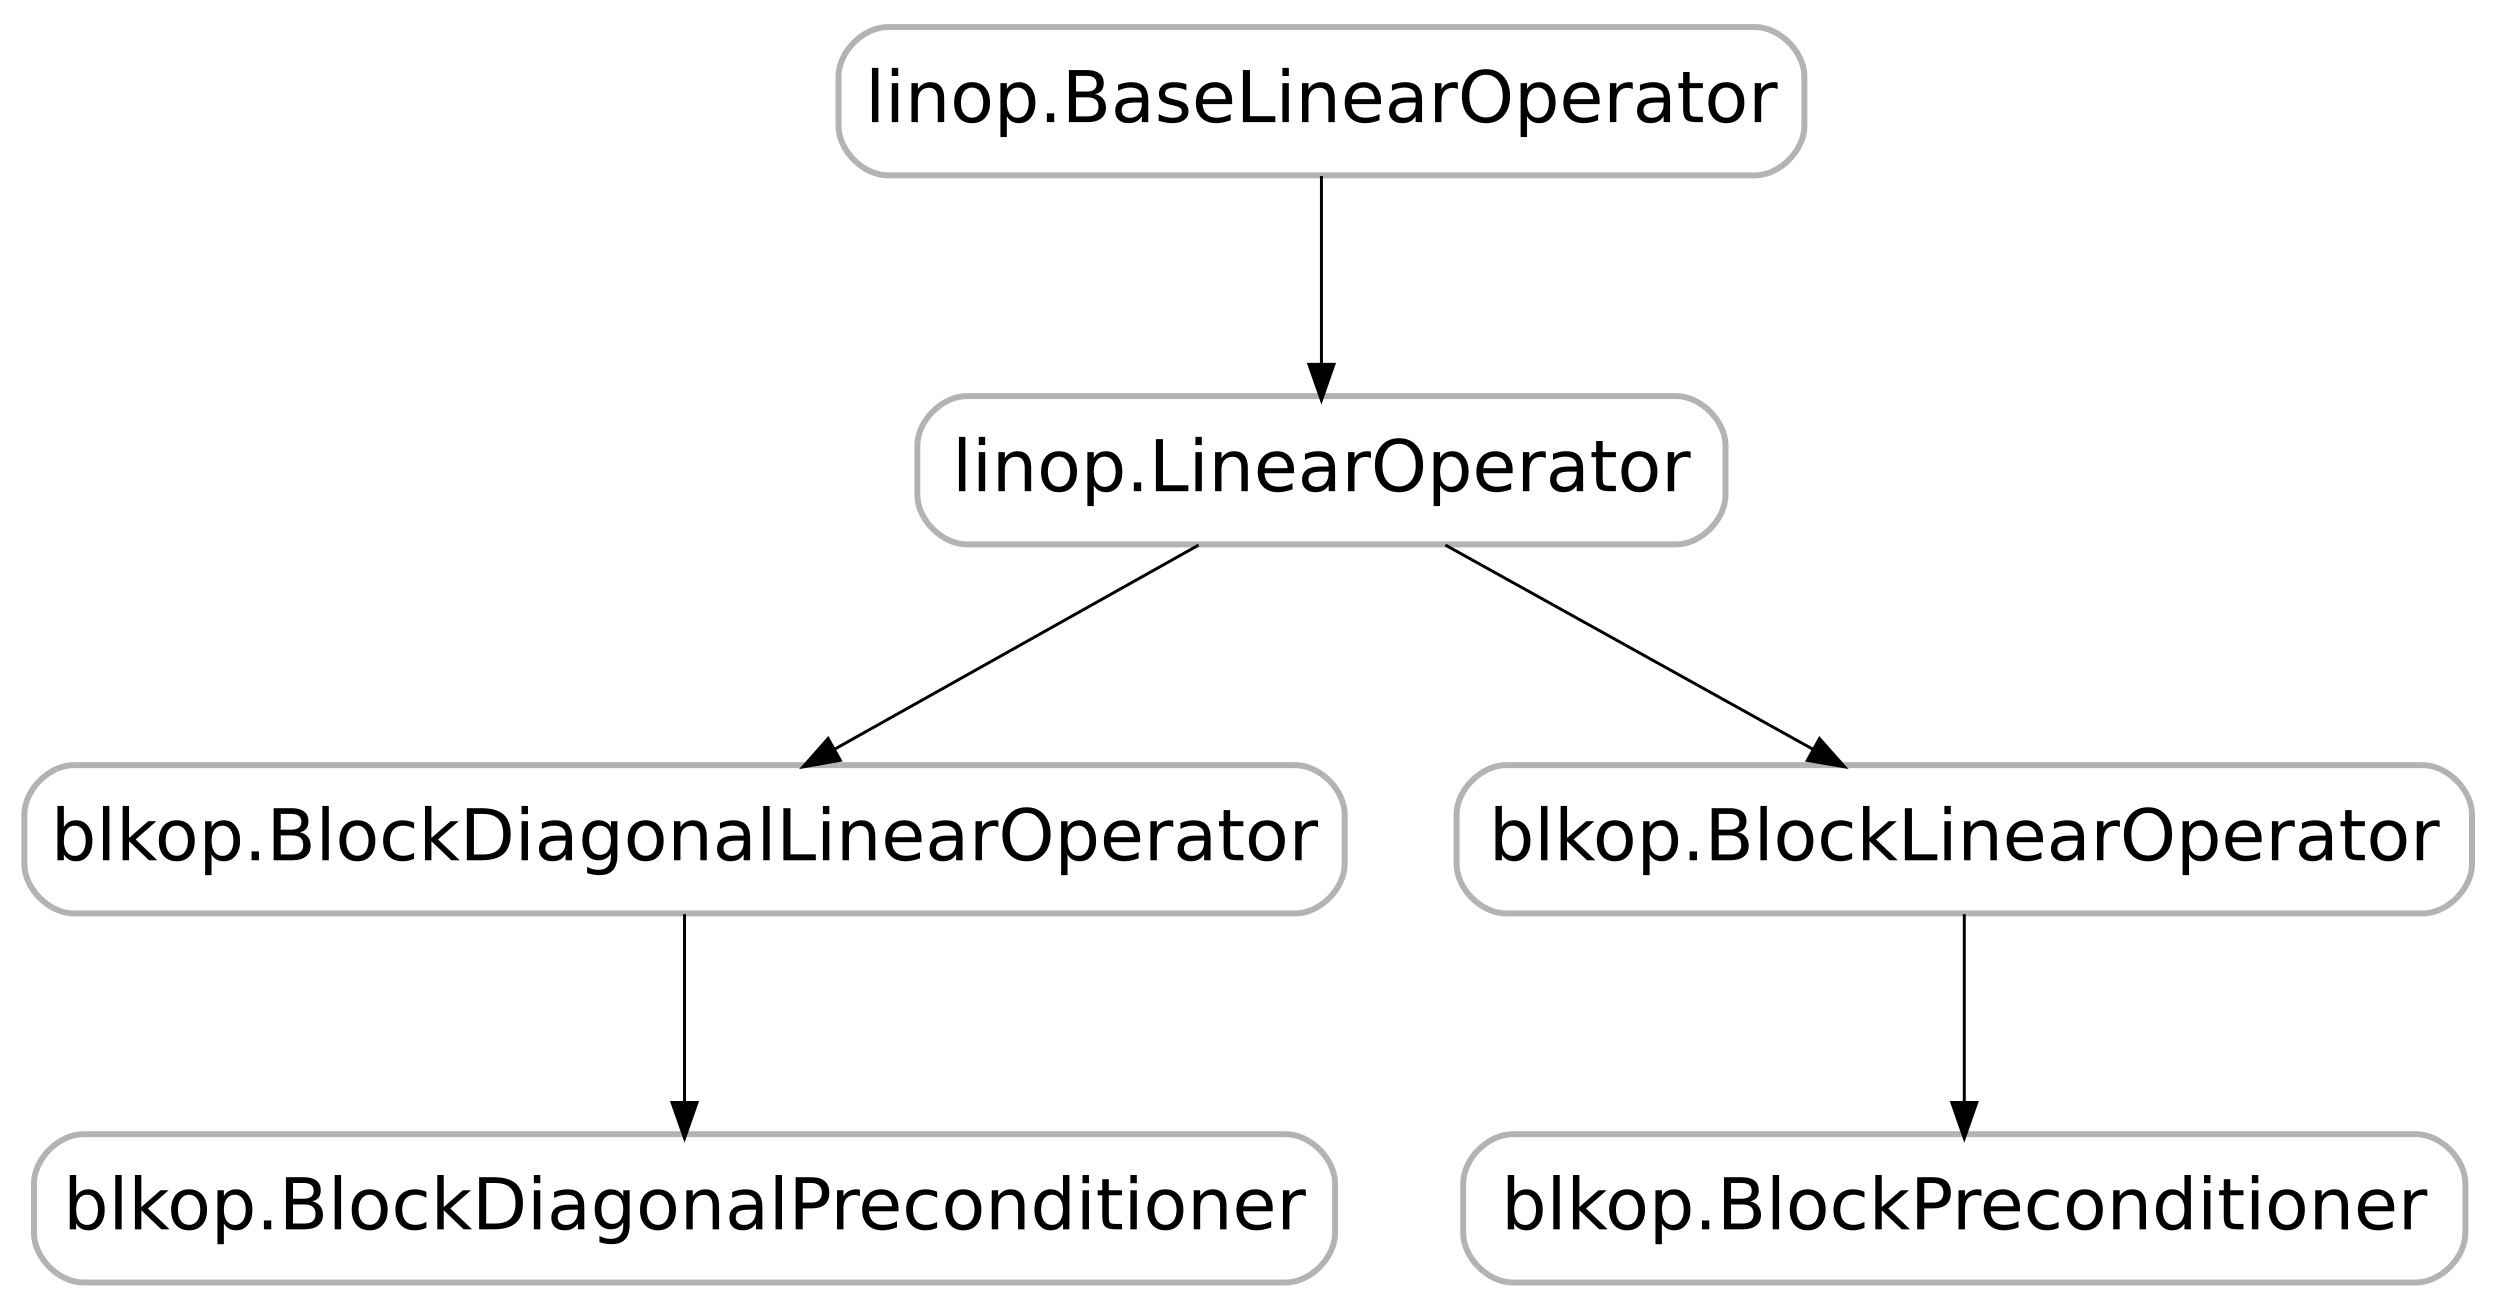
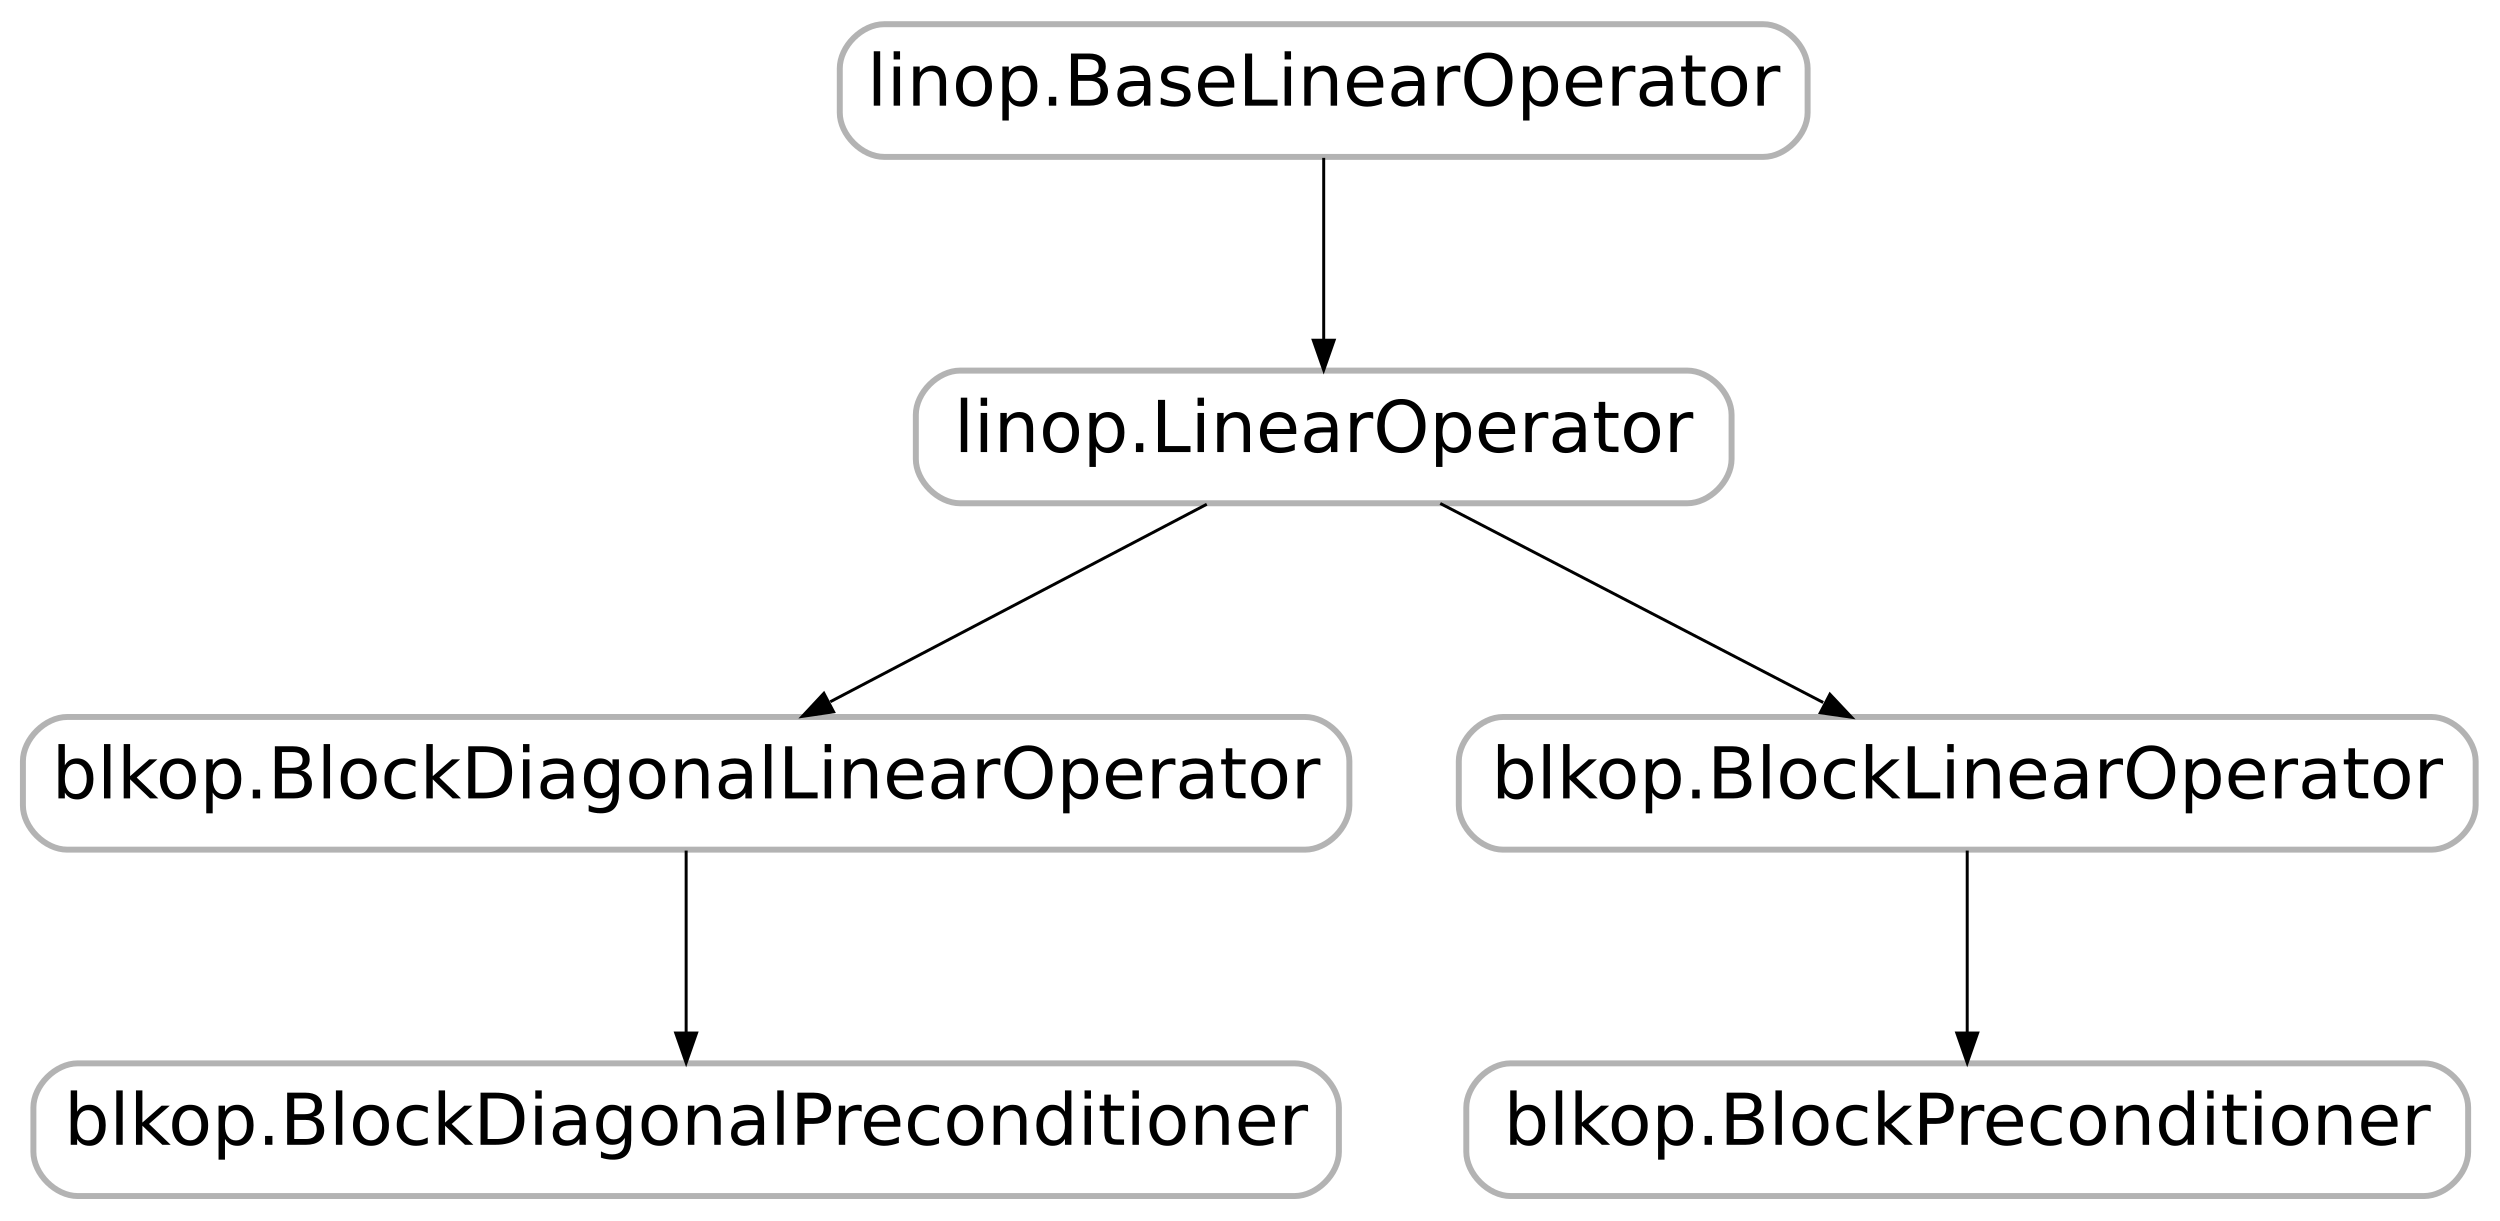
- <svg xmlns="http://www.w3.org/2000/svg" xmlns:xlink="http://www.w3.org/1999/xlink" width="420pt" height="220pt" viewBox="0.00 0.00 420.00 220.00">
-   <g id="graph0" class="graph" transform="scale(1 1) rotate(0) translate(4 216)">
+ <svg xmlns="http://www.w3.org/2000/svg" xmlns:xlink="http://www.w3.org/1999/xlink" width="420pt" height="205pt" viewBox="0.00 0.00 419.57 204.53">
+   <g id="graph0" class="graph" transform="scale(1 1) rotate(0) translate(4 200.531)">
    <g id="node1" class="node">
      <g id="a_node1">
        <a xlink:href="#blkop.BlockDiagonalLinearOperator" xlink:title="A block diagonal linear operator. Each block must be a linear operator.">
-           <path fill="none" stroke="#b3b3b3" d="M213.602,-87.459C213.602,-87.459 8.398,-87.459 8.398,-87.459 4.245,-87.459 0.092,-83.306 0.092,-79.153 0.092,-79.153 0.092,-70.847 0.092,-70.847 0.092,-66.694 4.245,-62.541 8.398,-62.541 8.398,-62.541 213.602,-62.541 213.602,-62.541 217.755,-62.541 221.908,-66.694 221.908,-70.847 221.908,-70.847 221.908,-79.153 221.908,-79.153 221.908,-83.306 217.755,-87.459 213.602,-87.459" />
-           <text text-anchor="middle" x="111" y="-71.48" font-family="Vera Sans, DejaVu Sans, Liberation Sans, Arial, Helvetica, sans" font-size="12.00">blkop.BlockDiagonalLinearOperator</text>
+           <path fill="none" stroke="#b3b3b3" d="M215.041,-80.332C215.041,-80.332 7.268,-80.332 7.268,-80.332 3.557,-80.332 -0.155,-76.621 -0.155,-72.91 -0.155,-72.91 -0.155,-65.488 -0.155,-65.488 -0.155,-61.777 3.557,-58.066 7.268,-58.066 7.268,-58.066 215.041,-58.066 215.041,-58.066 218.752,-58.066 222.463,-61.777 222.463,-65.488 222.463,-65.488 222.463,-72.91 222.463,-72.91 222.463,-76.621 218.752,-80.332 215.041,-80.332" />
+           <text text-anchor="middle" x="111.154" y="-66.666" font-family="Vera Sans, DejaVu Sans, Liberation Sans, Arial, Helvetica, sans" font-size="12.00">blkop.BlockDiagonalLinearOperator</text>
        </a>
      </g>
    </g>
    <g id="node3" class="node">
      <g id="a_node3">
        <a xlink:title="An alias for ``BlockDiagonalLinearOperator`` with a ``solve`` method">
-           <path fill="none" stroke="#b3b3b3" d="M211.988,-25.459C211.988,-25.459 10.012,-25.459 10.012,-25.459 5.859,-25.459 1.706,-21.306 1.706,-17.153 1.706,-17.153 1.706,-8.847 1.706,-8.847 1.706,-4.694 5.859,-0.541 10.012,-0.541 10.012,-0.541 211.988,-0.541 211.988,-0.541 216.141,-0.541 220.294,-4.694 220.294,-8.847 220.294,-8.847 220.294,-17.153 220.294,-17.153 220.294,-21.306 216.141,-25.459 211.988,-25.459" />
-           <text text-anchor="middle" x="111" y="-9.48" font-family="Vera Sans, DejaVu Sans, Liberation Sans, Arial, Helvetica, sans" font-size="12.00">blkop.BlockDiagonalPreconditioner</text>
+           <path fill="none" stroke="#b3b3b3" d="M213.281,-22.2C213.281,-22.2 9.027,-22.2 9.027,-22.2 5.316,-22.2 1.605,-18.488 1.605,-14.777 1.605,-14.777 1.605,-7.355 1.605,-7.355 1.605,-3.644 5.316,0.067 9.027,0.067 9.027,0.067 213.281,0.067 213.281,0.067 216.993,0.067 220.704,-3.644 220.704,-7.355 220.704,-7.355 220.704,-14.777 220.704,-14.777 220.704,-18.488 216.993,-22.2 213.281,-22.2" />
+           <text text-anchor="middle" x="111.154" y="-8.533" font-family="Vera Sans, DejaVu Sans, Liberation Sans, Arial, Helvetica, sans" font-size="12.00">blkop.BlockDiagonalPreconditioner</text>
        </a>
      </g>
    </g>
    <g id="edge2" class="edge">
-       <path fill="none" stroke="black" stroke-width="0.5" d="M111,-62.431C111,-53.384 111,-40.685 111,-30.56" />
-       <polygon fill="black" stroke="black" points="112.75,-30.533 111,-25.533 109.25,-30.533 112.75,-30.533" />
+       <path fill="none" stroke="black" stroke-width="0.5" d="M111.154,-57.904C111.154,-49.358 111.154,-37.078 111.154,-27.379" />
+       <polygon fill="black" stroke="black" stroke-width="0.5" points="112.904,-27.297 111.154,-22.297 109.404,-27.297 112.904,-27.297" />
    </g>
    <g id="node2" class="node">
      <g id="a_node2">
        <a xlink:title="A linear operator constructed from a `matvec` and (possibly) a">
-           <path fill="none" stroke="#b3b3b3" d="M277.577,-149.459C277.577,-149.459 158.423,-149.459 158.423,-149.459 154.269,-149.459 150.116,-145.306 150.116,-141.153 150.116,-141.153 150.116,-132.847 150.116,-132.847 150.116,-128.694 154.269,-124.541 158.423,-124.541 158.423,-124.541 277.577,-124.541 277.577,-124.541 281.731,-124.541 285.884,-128.694 285.884,-132.847 285.884,-132.847 285.884,-141.153 285.884,-141.153 285.884,-145.306 281.731,-149.459 277.577,-149.459" />
-           <text text-anchor="middle" x="218" y="-133.48" font-family="Vera Sans, DejaVu Sans, Liberation Sans, Arial, Helvetica, sans" font-size="12.00">linop.LinearOperator</text>
+           <path fill="none" stroke="#b3b3b3" d="M279.184,-138.465C279.184,-138.465 157.125,-138.465 157.125,-138.465 153.413,-138.465 149.702,-134.754 149.702,-131.043 149.702,-131.043 149.702,-123.621 149.702,-123.621 149.702,-119.91 153.413,-116.199 157.125,-116.199 157.125,-116.199 279.184,-116.199 279.184,-116.199 282.895,-116.199 286.606,-119.91 286.606,-123.621 286.606,-123.621 286.606,-131.043 286.606,-131.043 286.606,-134.754 282.895,-138.465 279.184,-138.465" />
+           <text text-anchor="middle" x="218.154" y="-124.798" font-family="Vera Sans, DejaVu Sans, Liberation Sans, Arial, Helvetica, sans" font-size="12.00">linop.LinearOperator</text>
        </a>
      </g>
    </g>
    <g id="edge1" class="edge">
-       <path fill="none" stroke="black" stroke-width="0.5" d="M197.369,-124.431C179.902,-114.637 154.803,-100.563 136.16,-90.108" />
-       <polygon fill="black" stroke="black" points="136.784,-88.452 131.567,-87.533 135.073,-91.505 136.784,-88.452" />
+       <path fill="none" stroke="black" stroke-width="0.5" d="M198.529,-116.036C180.731,-106.7 154.436,-92.905 135.344,-82.889" />
+       <polygon fill="black" stroke="black" stroke-width="0.5" points="135.896,-81.203 130.655,-80.43 134.27,-84.302 135.896,-81.203" />
    </g>
    <g id="node4" class="node">
      <g id="a_node4">
        <a xlink:href="#blkop.BlockLinearOperator" xlink:title="A linear operator defined by blocks. Each block must be a linear operator.">
-           <path fill="none" stroke="#b3b3b3" d="M402.991,-87.459C402.991,-87.459 249.009,-87.459 249.009,-87.459 244.856,-87.459 240.703,-83.306 240.703,-79.153 240.703,-79.153 240.703,-70.847 240.703,-70.847 240.703,-66.694 244.856,-62.541 249.009,-62.541 249.009,-62.541 402.991,-62.541 402.991,-62.541 407.144,-62.541 411.297,-66.694 411.297,-70.847 411.297,-70.847 411.297,-79.153 411.297,-79.153 411.297,-83.306 407.144,-87.459 402.991,-87.459" />
-           <text text-anchor="middle" x="326" y="-71.48" font-family="Vera Sans, DejaVu Sans, Liberation Sans, Arial, Helvetica, sans" font-size="12.00">blkop.BlockLinearOperator</text>
+           <path fill="none" stroke="#b3b3b3" d="M404.06,-80.332C404.06,-80.332 248.248,-80.332 248.248,-80.332 244.537,-80.332 240.826,-76.621 240.826,-72.91 240.826,-72.91 240.826,-65.488 240.826,-65.488 240.826,-61.777 244.537,-58.066 248.248,-58.066 248.248,-58.066 404.06,-58.066 404.06,-58.066 407.771,-58.066 411.483,-61.777 411.483,-65.488 411.483,-65.488 411.483,-72.91 411.483,-72.91 411.483,-76.621 407.771,-80.332 404.06,-80.332" />
+           <text text-anchor="middle" x="326.154" y="-66.666" font-family="Vera Sans, DejaVu Sans, Liberation Sans, Arial, Helvetica, sans" font-size="12.00">blkop.BlockLinearOperator</text>
        </a>
      </g>
    </g>
    <g id="edge3" class="edge">
-       <path fill="none" stroke="black" stroke-width="0.5" d="M238.823,-124.431C256.454,-114.637 281.787,-100.563 300.605,-90.108" />
-       <polygon fill="black" stroke="black" points="301.72,-91.491 305.24,-87.533 300.02,-88.432 301.72,-91.491" />
+       <path fill="none" stroke="black" stroke-width="0.5" d="M237.712,-116.167C255.756,-106.788 282.606,-92.833 301.986,-82.761" />
+       <polygon fill="black" stroke="black" stroke-width="0.5" points="303.112,-84.148 306.742,-80.289 301.498,-81.042 303.112,-84.148" />
    </g>
    <g id="node5" class="node">
      <g id="a_node5">
        <a xlink:title="An alias for ``BlockLinearOperator`` with a ``solve`` method equivalent to">
-           <path fill="none" stroke="#b3b3b3" d="M401.877,-25.459C401.877,-25.459 250.123,-25.459 250.123,-25.459 245.97,-25.459 241.817,-21.306 241.817,-17.153 241.817,-17.153 241.817,-8.847 241.817,-8.847 241.817,-4.694 245.97,-0.541 250.123,-0.541 250.123,-0.541 401.877,-0.541 401.877,-0.541 406.03,-0.541 410.183,-4.694 410.183,-8.847 410.183,-8.847 410.183,-17.153 410.183,-17.153 410.183,-21.306 406.03,-25.459 401.877,-25.459" />
-           <text text-anchor="middle" x="326" y="-9.48" font-family="Vera Sans, DejaVu Sans, Liberation Sans, Arial, Helvetica, sans" font-size="12.00">blkop.BlockPreconditioner</text>
+           <path fill="none" stroke="#b3b3b3" d="M402.801,-22.2C402.801,-22.2 249.508,-22.2 249.508,-22.2 245.797,-22.2 242.086,-18.488 242.086,-14.777 242.086,-14.777 242.086,-7.355 242.086,-7.355 242.086,-3.644 245.797,0.067 249.508,0.067 249.508,0.067 402.801,0.067 402.801,0.067 406.512,0.067 410.223,-3.644 410.223,-7.355 410.223,-7.355 410.223,-14.777 410.223,-14.777 410.223,-18.488 406.512,-22.2 402.801,-22.2" />
+           <text text-anchor="middle" x="326.154" y="-8.533" font-family="Vera Sans, DejaVu Sans, Liberation Sans, Arial, Helvetica, sans" font-size="12.00">blkop.BlockPreconditioner</text>
        </a>
      </g>
    </g>
    <g id="edge4" class="edge">
-       <path fill="none" stroke="black" stroke-width="0.5" d="M326,-62.431C326,-53.384 326,-40.685 326,-30.56" />
-       <polygon fill="black" stroke="black" points="327.75,-30.533 326,-25.533 324.25,-30.533 327.75,-30.533" />
+       <path fill="none" stroke="black" stroke-width="0.5" d="M326.154,-57.904C326.154,-49.358 326.154,-37.078 326.154,-27.379" />
+       <polygon fill="black" stroke="black" stroke-width="0.5" points="327.904,-27.297 326.154,-22.297 324.404,-27.297 327.904,-27.297" />
    </g>
    <g id="node6" class="node">
      <g id="a_node6">
        <a xlink:title="A linear operator is a linear mapping x -&gt; A(x) such that the size of the">
-           <path fill="none" stroke="#b3b3b3" d="M290.825,-211.459C290.825,-211.459 145.175,-211.459 145.175,-211.459 141.022,-211.459 136.868,-207.306 136.868,-203.153 136.868,-203.153 136.868,-194.847 136.868,-194.847 136.868,-190.694 141.022,-186.541 145.175,-186.541 145.175,-186.541 290.825,-186.541 290.825,-186.541 294.978,-186.541 299.132,-190.694 299.132,-194.847 299.132,-194.847 299.132,-203.153 299.132,-203.153 299.132,-207.306 294.978,-211.459 290.825,-211.459" />
-           <text text-anchor="middle" x="218" y="-195.48" font-family="Vera Sans, DejaVu Sans, Liberation Sans, Arial, Helvetica, sans" font-size="12.00">linop.BaseLinearOperator</text>
+           <path fill="none" stroke="#b3b3b3" d="M291.947,-196.598C291.947,-196.598 144.361,-196.598 144.361,-196.598 140.65,-196.598 136.939,-192.887 136.939,-189.176 136.939,-189.176 136.939,-181.754 136.939,-181.754 136.939,-178.043 140.65,-174.332 144.361,-174.332 144.361,-174.332 291.947,-174.332 291.947,-174.332 295.658,-174.332 299.369,-178.043 299.369,-181.754 299.369,-181.754 299.369,-189.176 299.369,-189.176 299.369,-192.887 295.658,-196.598 291.947,-196.598" />
+           <text text-anchor="middle" x="218.154" y="-182.931" font-family="Vera Sans, DejaVu Sans, Liberation Sans, Arial, Helvetica, sans" font-size="12.00">linop.BaseLinearOperator</text>
        </a>
      </g>
    </g>
    <g id="edge5" class="edge">
-       <path fill="none" stroke="black" stroke-width="0.5" d="M218,-186.431C218,-177.384 218,-164.685 218,-154.56" />
-       <polygon fill="black" stroke="black" points="219.75,-154.533 218,-149.533 216.25,-154.533 219.75,-154.533" />
+       <path fill="none" stroke="black" stroke-width="0.5" d="M218.154,-174.169C218.154,-165.624 218.154,-153.344 218.154,-143.645" />
+       <polygon fill="black" stroke="black" stroke-width="0.5" points="219.904,-143.562 218.154,-138.562 216.404,-143.562 219.904,-143.562" />
    </g>
  </g>
</svg>
